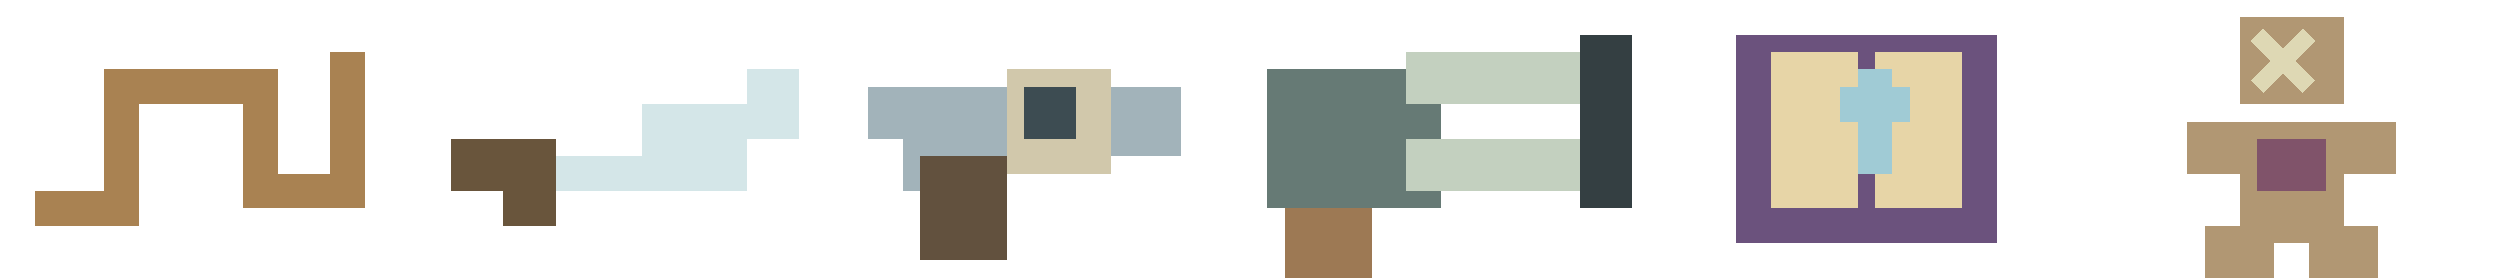
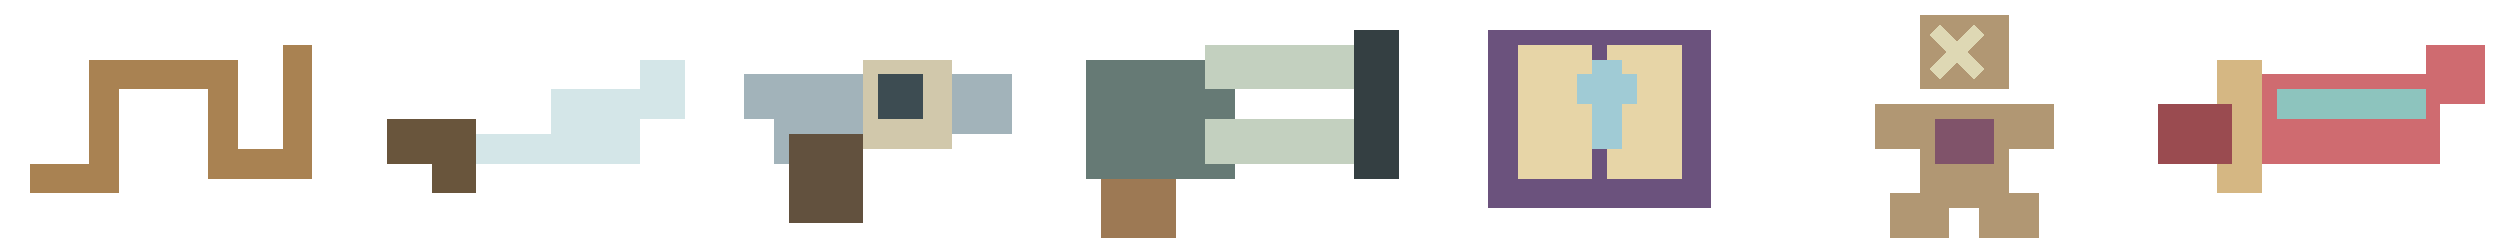
- <svg xmlns="http://www.w3.org/2000/svg" width="144" height="16" viewBox="0 0 144 16" shape-rendering="crispEdges">
+ <svg xmlns="http://www.w3.org/2000/svg" width="168" height="16" viewBox="0 0 168 16" shape-rendering="crispEdges">
  <g fill="none" stroke="#a98252" stroke-width="2">
    <path d="M2 12h5V5h8v6h5V3" />
  </g>
  <path fill="#d4e6e8" d="M27 9h10V6h6V4h3v4h-3v3H27z" />
  <path fill="#69553c" d="M26 8h6v5h-3v-2h-3z" />
  <g transform="translate(48)">
    <path fill="#a2b3ba" d="M2 5h18v4H9v2H4V8H2z" />
    <path fill="#62513e" d="M5 9h5v6H5z" />
    <path fill="#d1c8ab" d="M10 4h6v6h-6z" />
    <path fill="#3d4c52" d="M11 5h3v3h-3z" />
  </g>
  <g transform="translate(72)">
    <path fill="#667a75" d="M1 4h10v8H1z" />
    <path fill="#c3d0bf" d="M9 3h13v3H9zm0 5h13v3H9z" />
    <path fill="#9d7954" d="M2 12h5v4H2z" />
    <path fill="#343f42" d="M19 2h3v10h-3z" />
  </g>
  <g transform="translate(96)">
    <path fill="#6b527d" d="M4 2h15v12H4z" />
    <path fill="#e7d5a7" d="M6 3h5v9H6zm6 0h5v9h-5z" />
    <path fill="#a0cbd5" d="M10 5h4v2h-4zm1-1h2v6h-2z" />
  </g>
  <g transform="translate(120)">
    <path fill="#b19773" d="M9 1h6v5H9zM6 7h12v3H6zm3 3h6v4H9zm-2 3h4v3H7zm6 0h4v3h-4z" />
    <path fill="#80536a" d="M10 8h4v3h-4z" />
    <path stroke="#ded8b4" d="m10 2 3 3m0-3-3 3" />
  </g>
+   <g transform="translate(144)">
+     <path fill="#5b303b" d="M2 7h17v3H2z" />
+     <path fill="#cf6b70" d="M8 5h11V3h4v4h-3v4H8z" />
+     <path fill="#8dc4be" d="M9 6h10v2H9z" />
+     <path fill="#d5b783" d="M5 4h3v9H5z" />
+     <path fill="#9a4b50" d="M1 7h5v4H1z" />
+   </g>
</svg>
